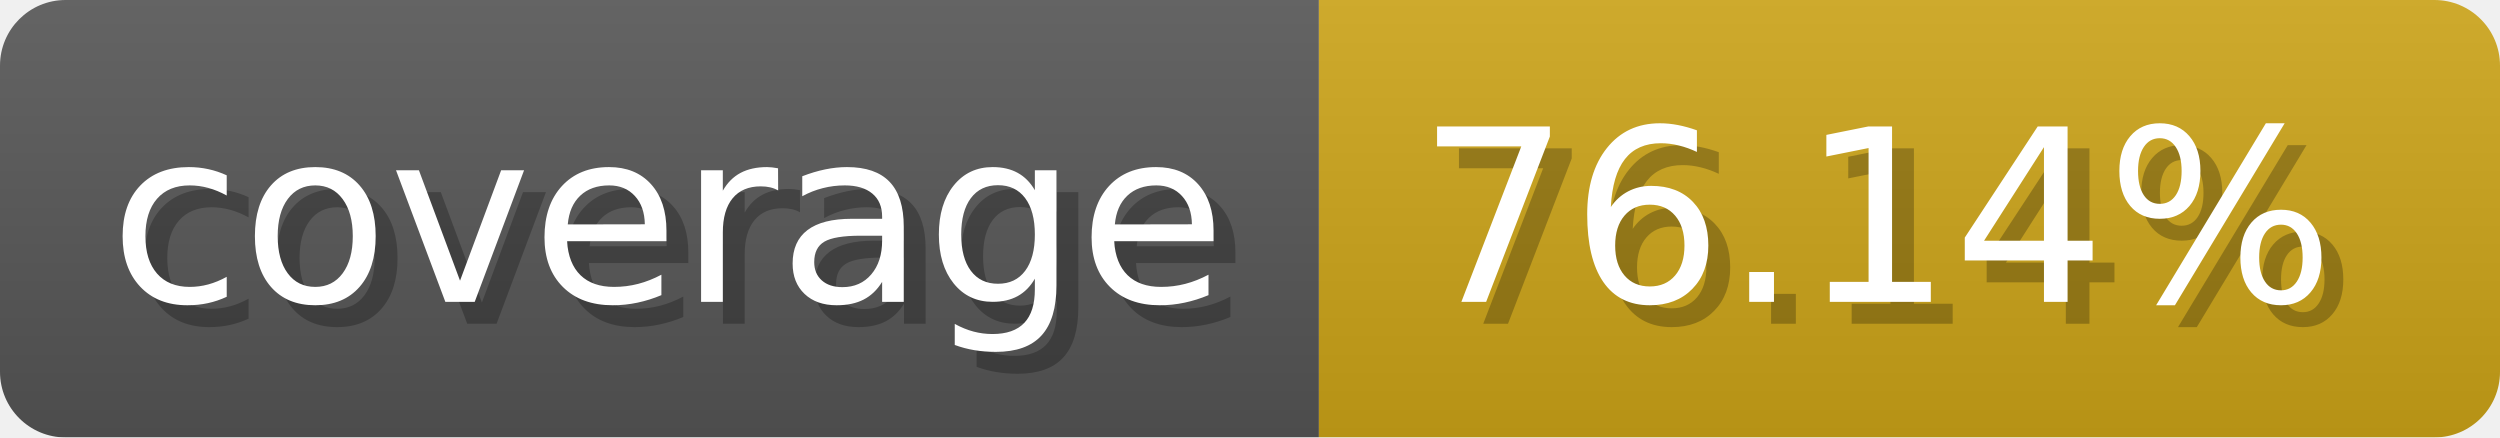
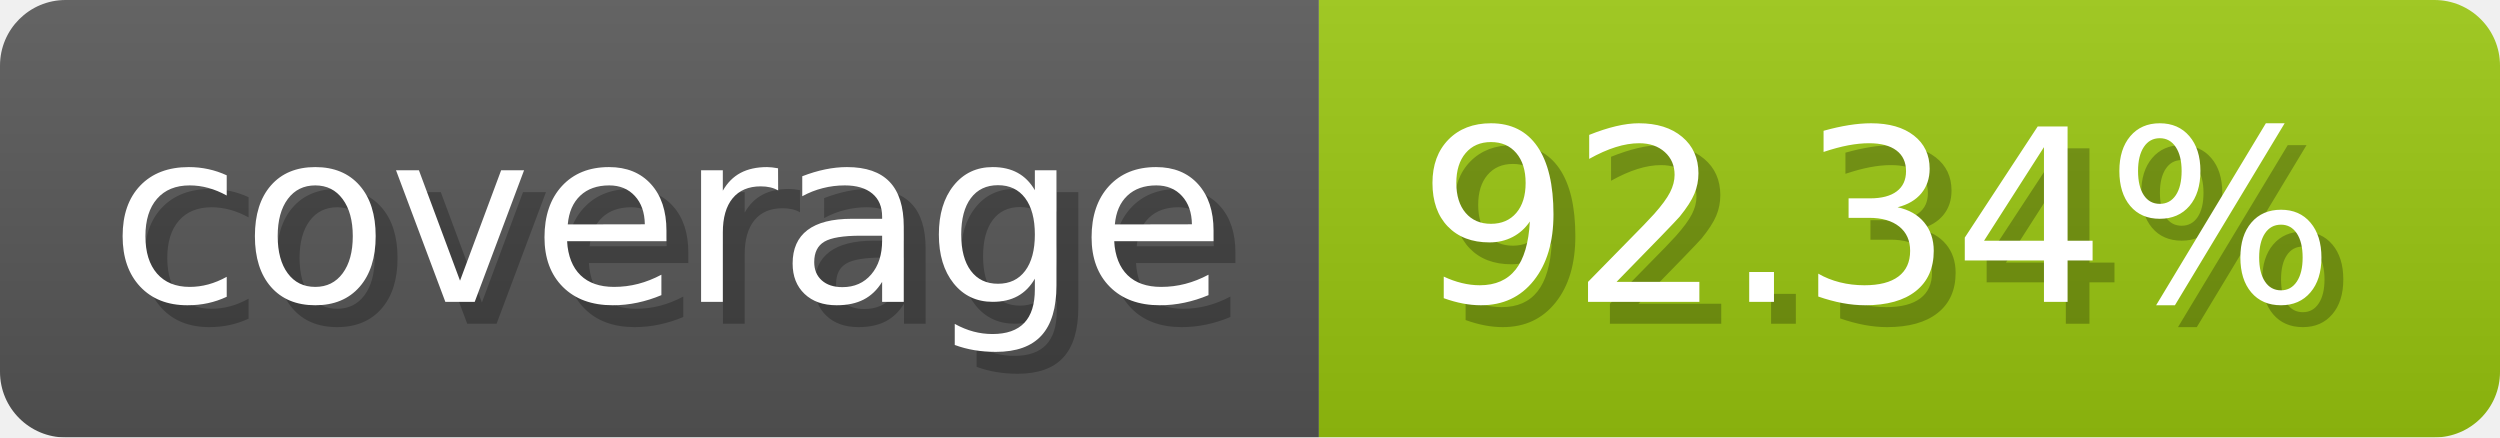
- <svg xmlns="http://www.w3.org/2000/svg" width="114.3" height="20" viewBox="0 0 1143 200" role="img" aria-label="coverage: 76.14%">
+ <svg xmlns="http://www.w3.org/2000/svg" width="114.3" height="20" viewBox="0 0 1143 200" role="img" aria-label="coverage: 92.34%">
  <linearGradient id="a" x2="0" y2="100%">
    <stop offset="0" stop-opacity=".1" stop-color="#EEE" />
    <stop offset="1" stop-opacity=".1" />
  </linearGradient>
  <mask id="m">
    <rect width="1143" height="200" rx="30" fill="#FFF" />
  </mask>
  <g mask="url(#m)">
    <rect width="603" height="200" fill="#555" />
-     <rect width="540" height="200" fill="#cba317" x="603" />
+     <rect width="540" height="200" fill="#97c40f" x="603" />
    <rect width="1143" height="200" fill="url(#a)" />
  </g>
  <g aria-hidden="true" fill="#fff" text-anchor="start" font-family="Verdana,DejaVu Sans,sans-serif" font-size="110">
    <text x="60" y="148" textLength="503" fill="#000" opacity="0.25">coverage</text>
    <text x="50" y="138" textLength="503">coverage</text>
-     <text x="658" y="148" textLength="440" fill="#000" opacity="0.25">76.14%</text>
-     <text x="648" y="138" textLength="440">76.14%</text>
+     <text x="658" y="148" textLength="440" fill="#000" opacity="0.25">92.34%</text>
+     <text x="648" y="138" textLength="440">92.34%</text>
  </g>
</svg>
